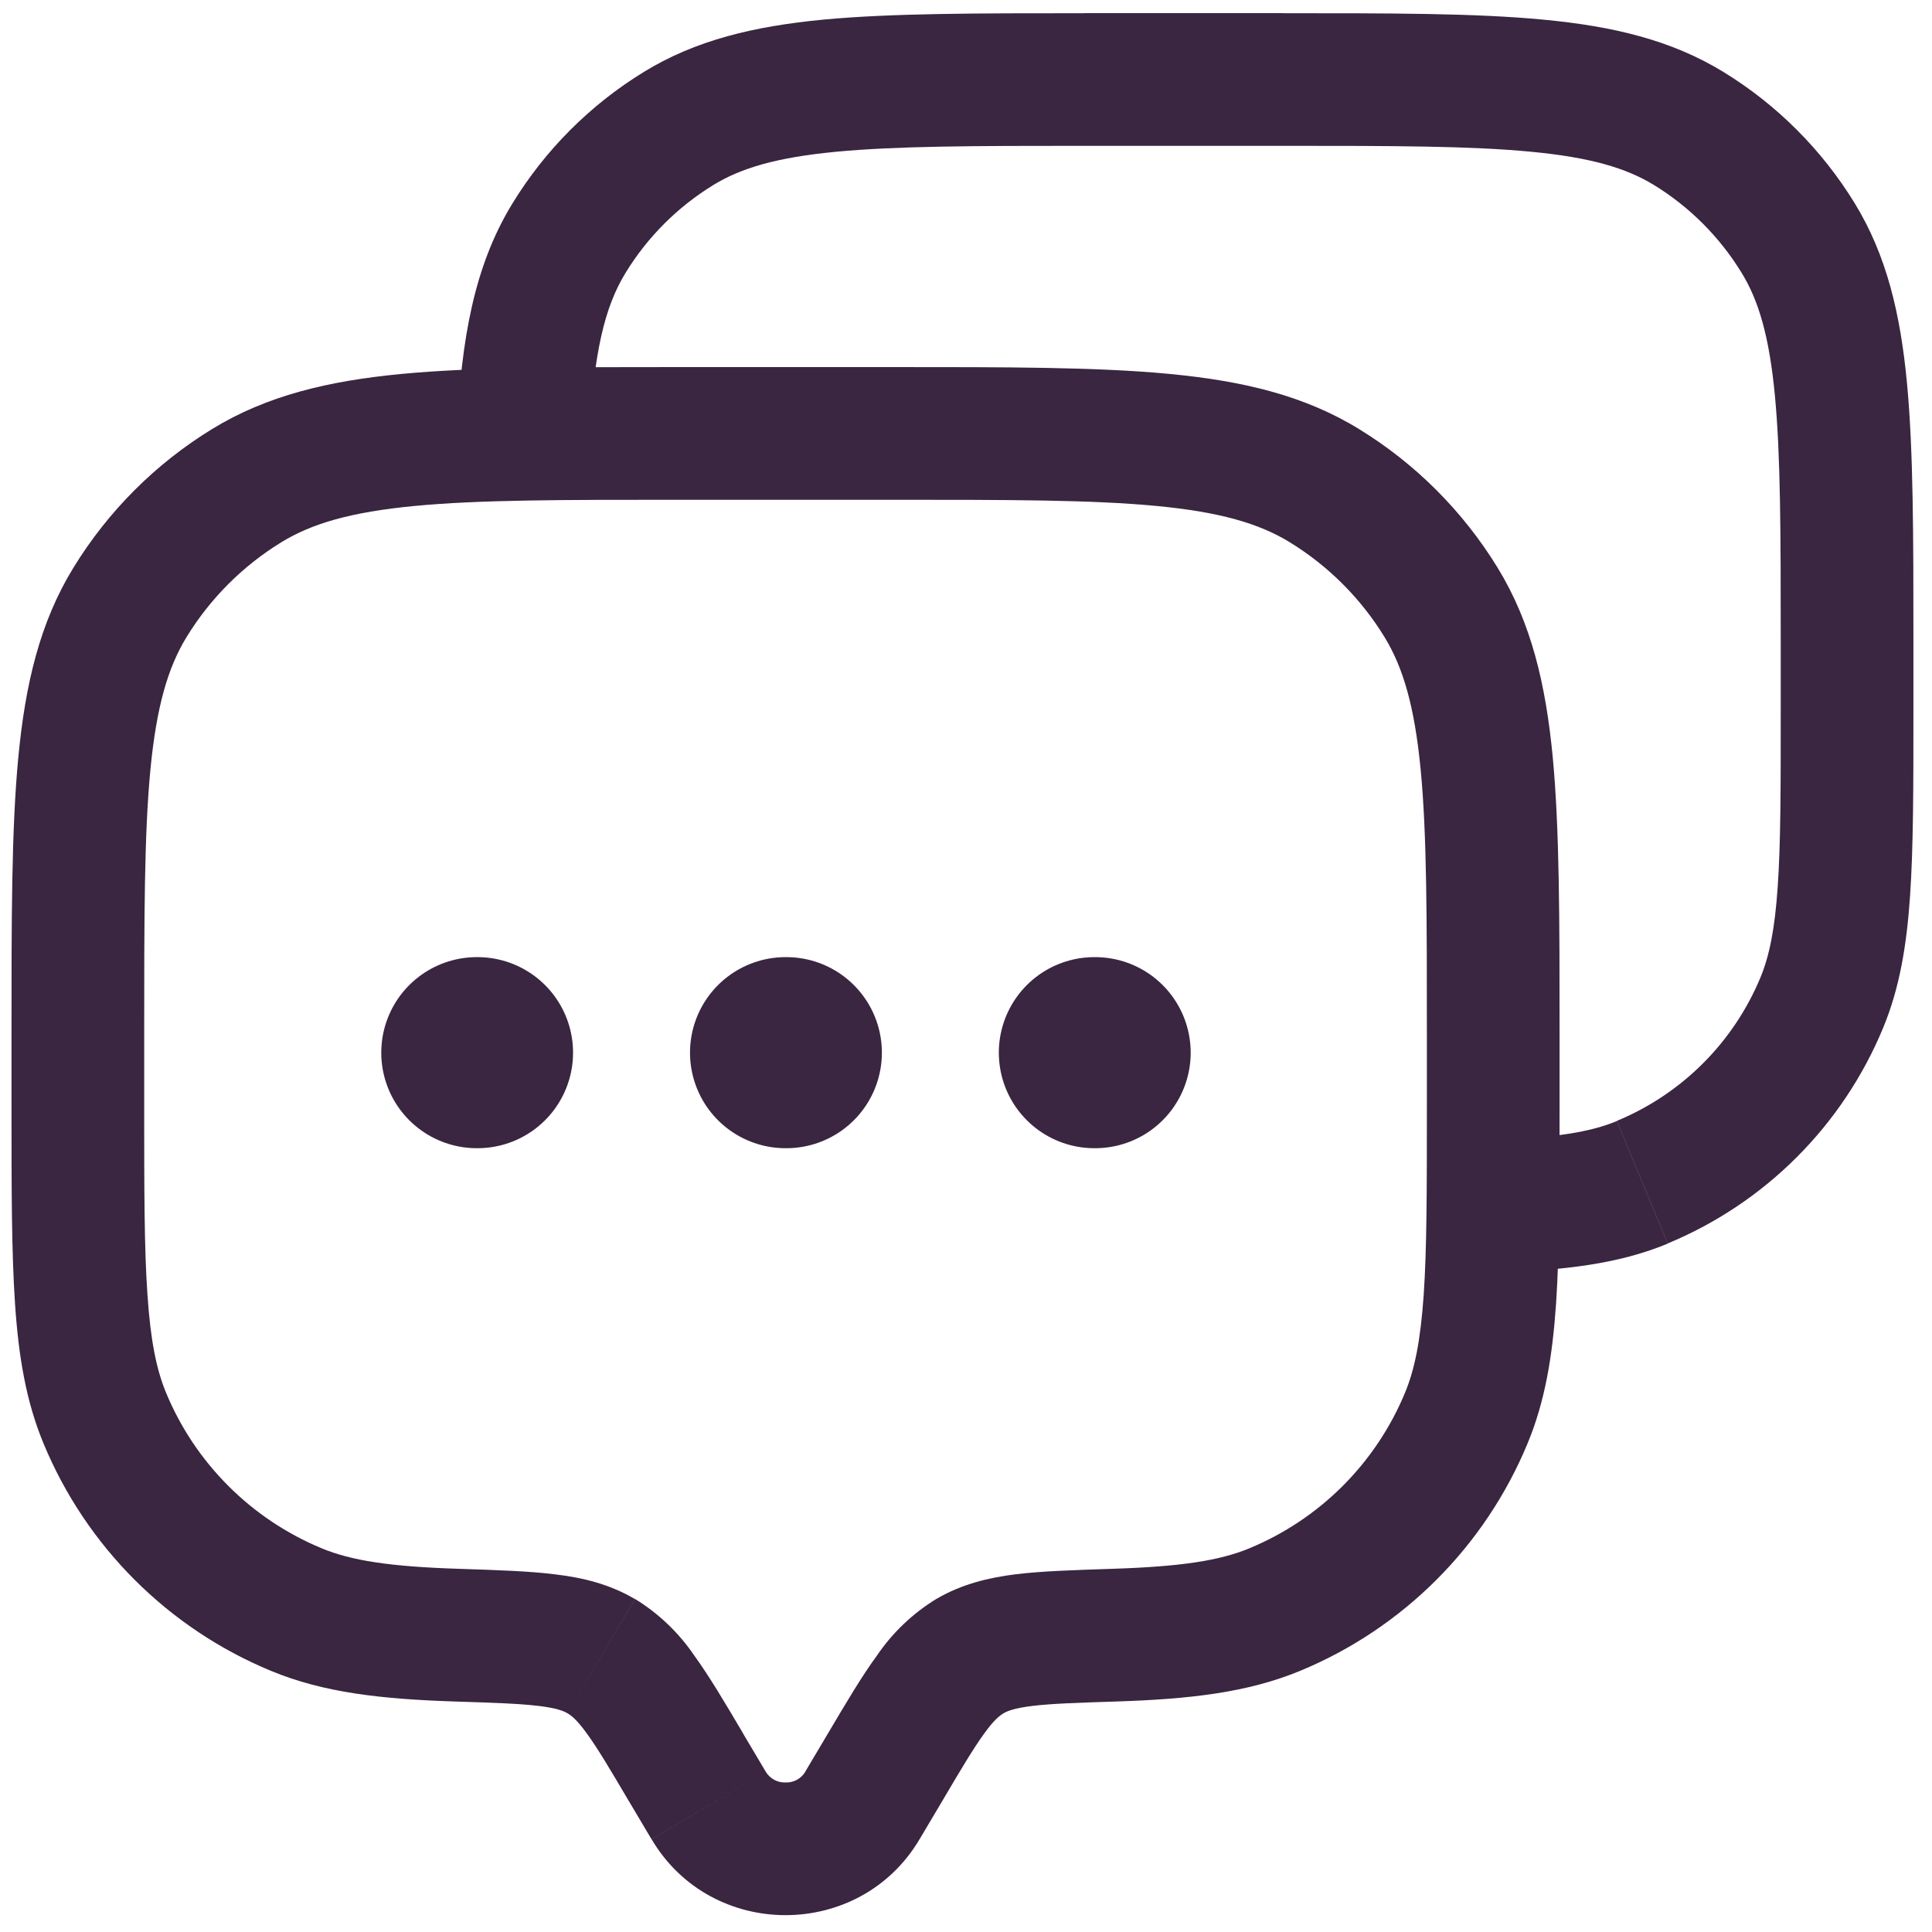
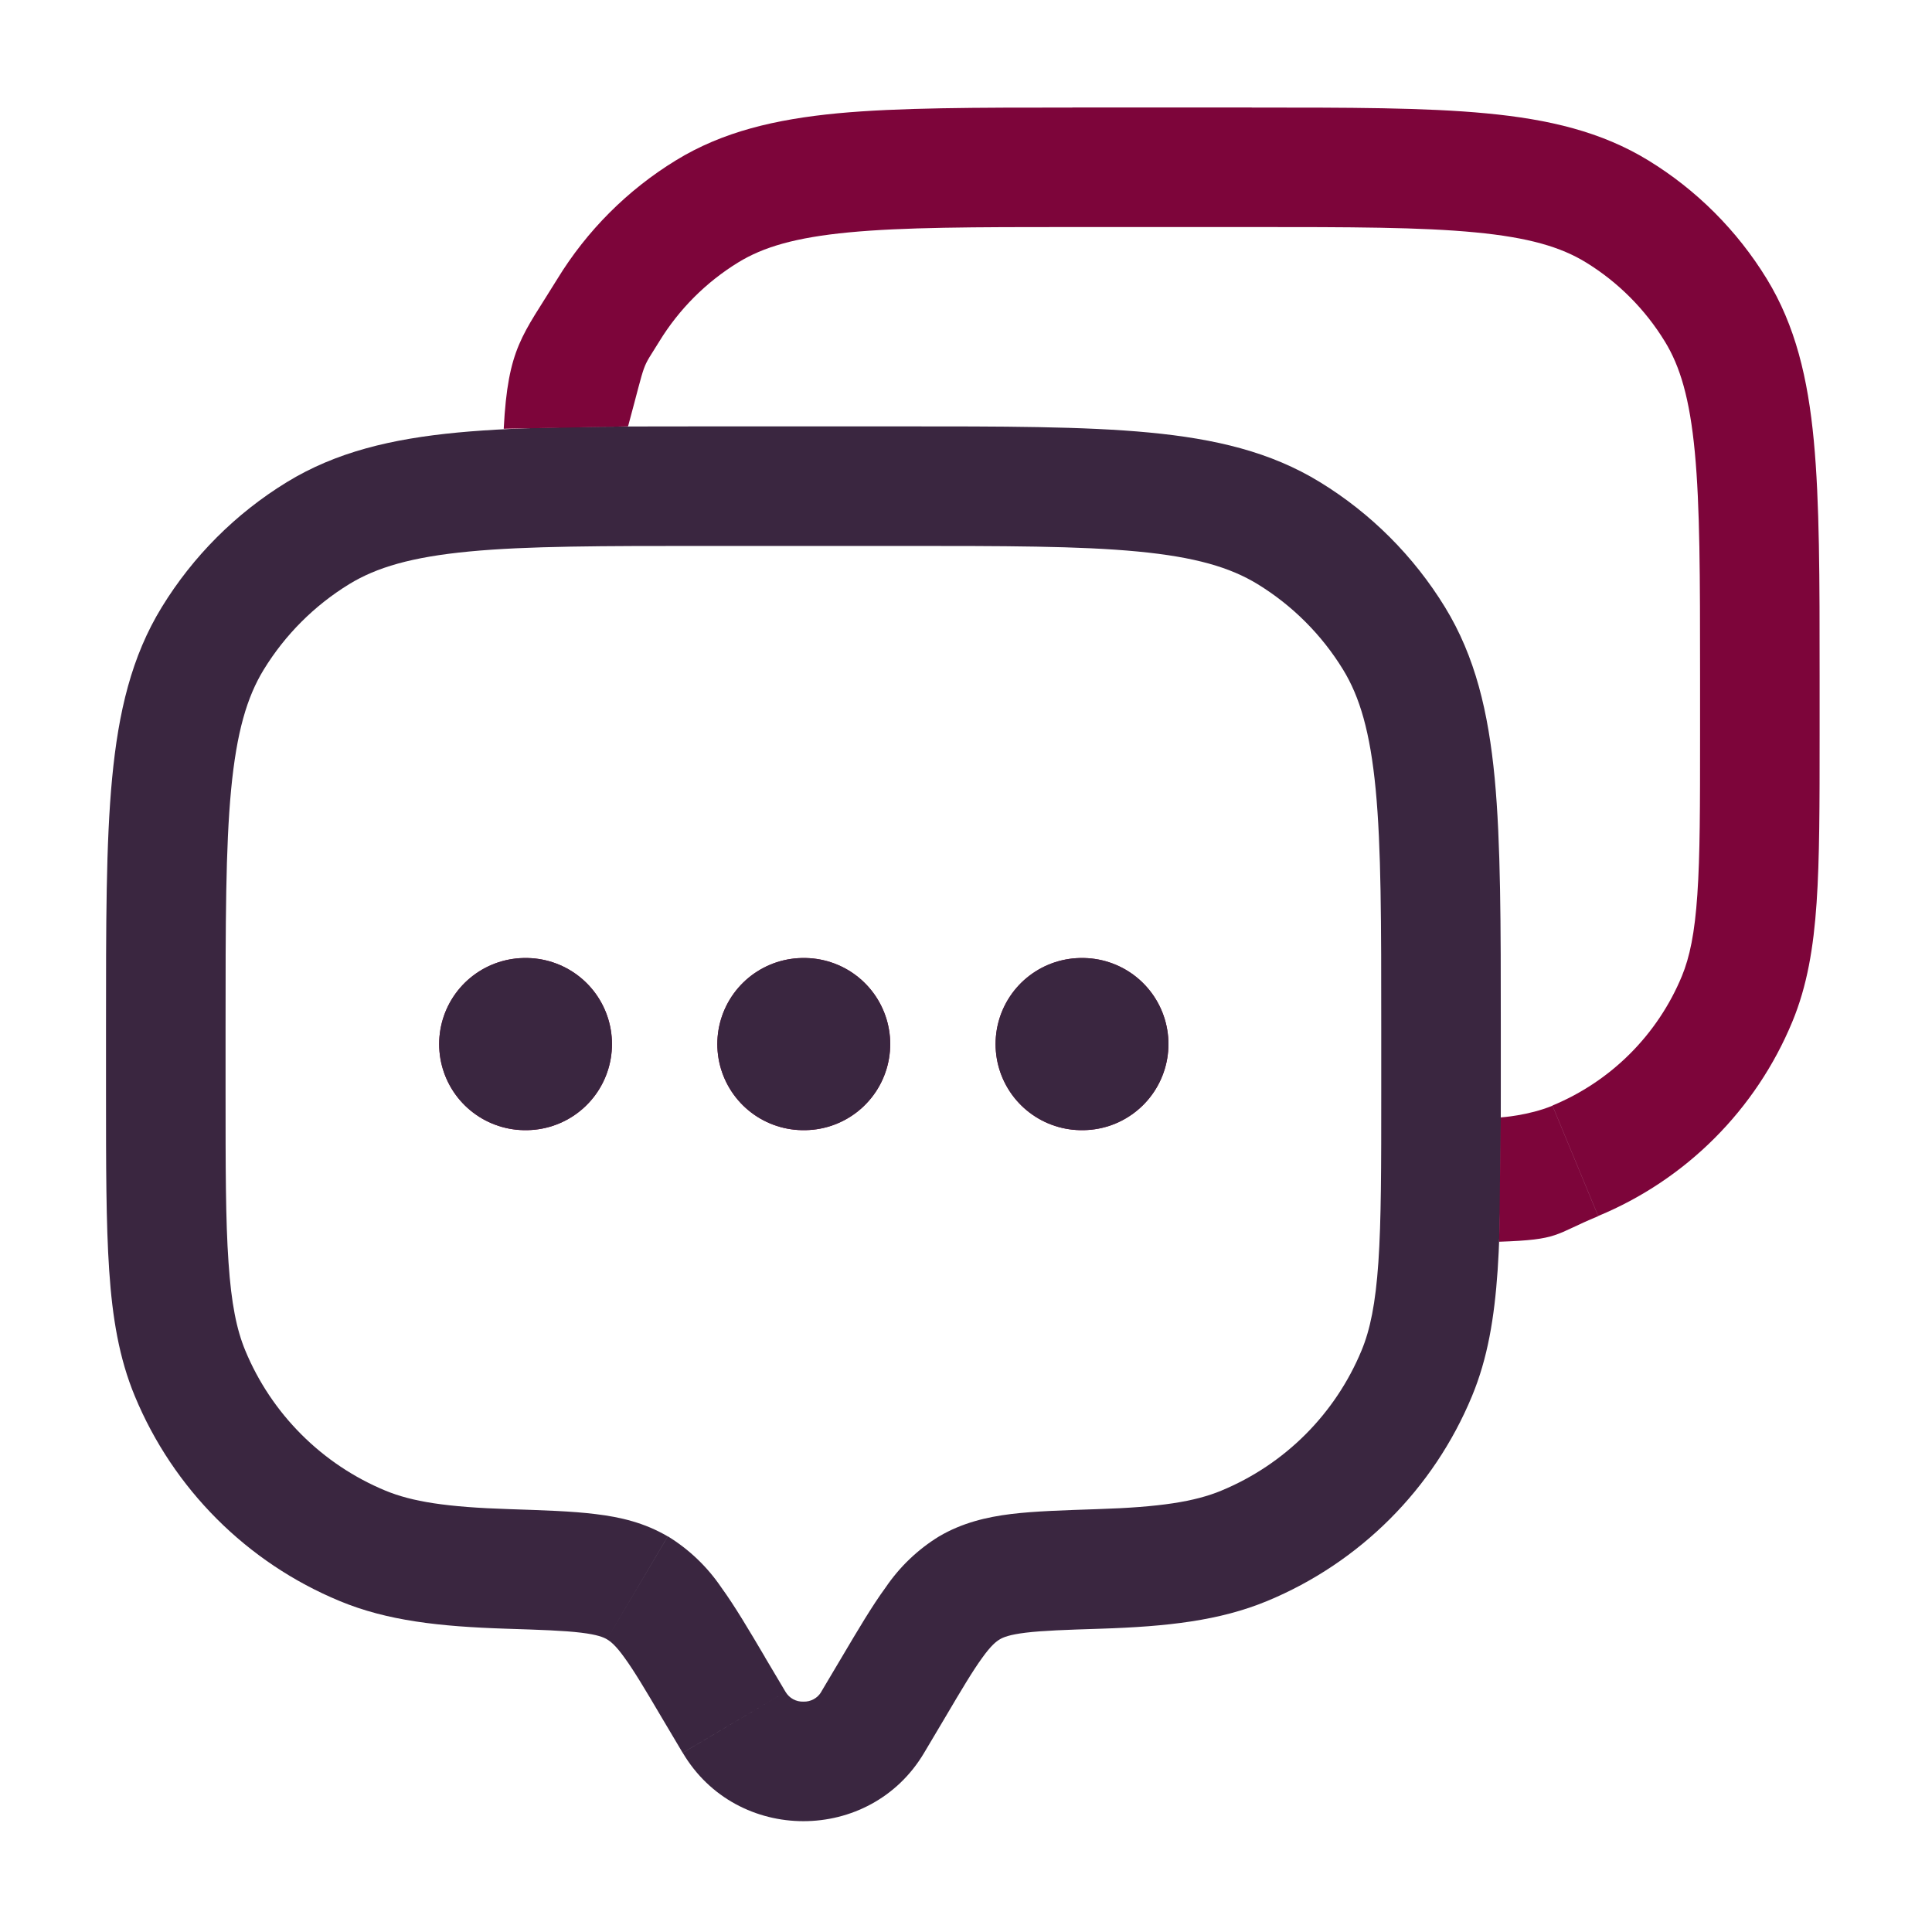
- <svg xmlns="http://www.w3.org/2000/svg" width="91" height="91" viewBox="0 0 91 91" fill="none">
-   <path d="M51.062 6.869H60.438V0.619H51.062V6.869ZM83.875 30.307V33.432H90.125V30.307H83.875ZM83.875 33.432C83.875 37.115 83.875 39.723 83.733 41.765C83.596 43.79 83.333 45.036 82.925 46.028L88.696 48.419C89.475 46.54 89.808 44.532 89.967 42.194C90.125 39.886 90.125 37.028 90.125 33.432H83.875ZM82.925 46.028C82.297 47.544 81.376 48.923 80.215 50.084C79.054 51.245 77.675 52.166 76.158 52.794L78.55 58.569C80.825 57.626 82.892 56.245 84.632 54.503C86.373 52.762 87.754 50.694 88.696 48.419L82.925 46.028ZM60.438 6.869C65.612 6.869 69.271 6.873 72.121 7.148C74.917 7.415 76.6 7.915 77.904 8.715L81.171 3.386C78.721 1.886 75.967 1.236 72.713 0.927C69.504 0.619 65.492 0.623 60.438 0.623V6.869ZM90.125 30.311C90.125 25.257 90.125 21.248 89.821 18.036C89.513 14.782 88.862 12.027 87.362 9.577L82.029 12.844C82.833 14.148 83.333 15.832 83.6 18.628C83.871 21.473 83.875 25.136 83.875 30.311H90.125ZM77.904 8.715C79.585 9.745 80.999 11.163 82.029 12.844L87.362 9.577C85.815 7.053 83.696 4.932 81.171 3.386L77.904 8.715ZM51.062 0.623C46.008 0.623 42 0.623 38.788 0.923C35.533 1.236 32.779 1.882 30.329 3.386L33.592 8.719C34.9 7.915 36.583 7.415 39.383 7.148C42.225 6.877 45.883 6.869 51.062 6.869V0.623ZM30.329 3.386C27.805 4.933 25.683 7.056 24.137 9.582L29.467 12.848C30.497 11.167 31.911 9.75 33.592 8.719L30.329 3.386ZM27.758 20.582C27.967 16.582 28.488 14.444 29.467 12.848L24.137 9.582C22.317 12.553 21.738 15.99 21.517 20.257L27.758 20.582ZM70.438 59.94C73.633 59.832 76.204 59.548 78.55 58.578L76.158 52.803C74.9 53.323 73.267 53.594 70.229 53.694L70.438 59.94Z" fill="#3A2640" />
-   <path d="M43.312 86.632L44.396 84.807L39.013 81.623L37.929 83.448L43.312 86.632ZM29.604 84.807L30.688 86.632L36.067 83.448L34.983 81.623L29.604 84.807ZM37.933 83.448C37.838 83.609 37.701 83.741 37.536 83.831C37.372 83.92 37.187 83.964 37 83.957C36.813 83.964 36.628 83.92 36.464 83.831C36.299 83.741 36.162 83.609 36.067 83.448L30.692 86.632C33.508 91.398 40.492 91.398 43.312 86.632L37.933 83.448ZM32 23.54H42V17.29H32V23.54ZM67.208 48.748V52.082H73.458V48.748H67.208ZM6.792 52.082V48.748H0.542V52.082H6.792ZM0.542 52.082C0.542 55.923 0.542 58.957 0.708 61.415C0.875 63.898 1.229 66.015 2.05 67.99L7.821 65.598C7.371 64.511 7.092 63.153 6.946 60.99C6.792 58.794 6.792 56.007 6.792 52.082H0.542ZM21.637 73.894C18.337 73.79 16.542 73.502 15.15 72.927L12.758 78.698C15.246 79.732 17.988 80.032 21.438 80.144L21.637 73.894ZM2.05 67.99C4.059 72.838 7.91 76.69 12.758 78.698L15.15 72.927C13.507 72.246 12.013 71.248 10.756 69.99C9.498 68.732 8.501 67.242 7.821 65.598L2.05 67.99ZM67.208 52.082C67.208 56.007 67.208 58.794 67.058 60.99C66.908 63.157 66.629 64.511 66.179 65.598L71.95 67.99C72.771 66.015 73.121 63.898 73.292 61.415C73.458 58.957 73.458 55.923 73.458 52.082H67.208ZM52.562 80.144C56.013 80.032 58.754 79.728 61.242 78.698L58.85 72.927C57.454 73.502 55.663 73.79 52.362 73.894L52.562 80.144ZM66.179 65.598C65.498 67.242 64.5 68.735 63.242 69.993C61.983 71.25 60.49 72.248 58.846 72.927L61.242 78.698C66.09 76.69 69.941 72.838 71.95 67.99L66.179 65.598ZM42 23.54C47.517 23.54 51.433 23.54 54.479 23.832C57.479 24.119 59.312 24.661 60.742 25.536L64.008 20.207C61.429 18.623 58.529 17.94 55.071 17.611C51.663 17.286 47.396 17.29 42 17.29V23.54ZM73.458 48.748C73.458 43.352 73.458 39.086 73.138 35.678C72.808 32.219 72.121 29.323 70.542 26.744L65.213 30.007C66.088 31.436 66.629 33.269 66.917 36.269C67.208 39.311 67.208 43.232 67.208 48.748H73.458ZM60.742 25.536C62.564 26.652 64.096 28.184 65.213 30.007L70.542 26.744C68.91 24.081 66.671 21.838 64.008 20.207L60.742 25.536ZM32 17.29C26.604 17.29 22.337 17.29 18.929 17.611C15.471 17.94 12.571 18.628 9.992 20.207L13.258 25.536C14.688 24.661 16.521 24.119 19.521 23.832C22.562 23.54 26.483 23.54 32 23.54V17.29ZM6.792 48.748C6.792 43.232 6.792 39.315 7.083 36.269C7.371 33.269 7.912 31.436 8.787 30.007L3.458 26.74C1.875 29.319 1.192 32.219 0.862 35.678C0.537 39.086 0.542 43.352 0.542 48.748H6.792ZM9.992 20.207C7.329 21.838 5.09 24.077 3.458 26.74L8.787 30.007C9.904 28.184 11.436 26.652 13.258 25.536L9.992 20.207ZM34.987 81.623C34.15 80.207 33.417 78.965 32.704 77.982C31.974 76.905 31.022 75.996 29.913 75.315L26.729 80.698C26.921 80.811 27.188 81.019 27.646 81.657C28.146 82.344 28.712 83.294 29.604 84.807L34.987 81.623ZM21.438 80.144C23.296 80.203 24.479 80.244 25.383 80.353C26.233 80.457 26.554 80.594 26.729 80.698L29.908 75.319C28.7 74.607 27.433 74.307 26.137 74.153C24.896 73.998 23.383 73.953 21.637 73.894L21.438 80.144ZM44.396 84.807C45.288 83.294 45.854 82.344 46.354 81.657C46.812 81.019 47.079 80.811 47.271 80.698L44.092 75.319C42.982 76 42.031 76.909 41.3 77.986C40.583 78.965 39.85 80.211 39.013 81.623L44.396 84.807ZM52.362 73.894C50.617 73.953 49.104 73.998 47.862 74.148C46.571 74.307 45.296 74.611 44.092 75.319L47.271 80.698C47.446 80.594 47.767 80.457 48.617 80.353C49.517 80.244 50.704 80.203 52.562 80.144L52.362 73.894Z" fill="#3A2640" />
-   <path d="M22.458 49.582H22.492M37 49.582H37.038M51.546 49.582H51.583" stroke="#3A2640" stroke-width="9" stroke-linecap="round" stroke-linejoin="round" />
+ <svg xmlns="http://www.w3.org/2000/svg" width="101" height="101" viewBox="0 0 101 101" fill="none">
+   <path d="M48.312 91.632L49.396 89.807L44.013 86.623L42.929 88.448L48.312 91.632ZM34.604 89.807L35.688 91.632L41.067 88.448L39.983 86.623L34.604 89.807ZM42.933 88.448C42.838 88.609 42.701 88.741 42.536 88.831C42.372 88.92 42.187 88.964 42 88.957C41.813 88.964 41.628 88.92 41.464 88.831C41.299 88.741 41.162 88.609 41.067 88.448L35.692 91.632C38.508 96.398 45.492 96.398 48.312 91.632L42.933 88.448ZM37 28.54H47V22.29H37V28.54ZM72.208 53.748V57.082H78.458V53.748H72.208ZM11.792 57.082V53.748H5.542V57.082H11.792ZM5.542 57.082C5.542 60.923 5.542 63.957 5.708 66.415C5.875 68.898 6.229 71.015 7.05 72.99L12.821 70.598C12.371 69.511 12.092 68.153 11.946 65.99C11.792 63.794 11.792 61.007 11.792 57.082H5.542ZM26.637 78.894C23.337 78.79 21.542 78.502 20.15 77.927L17.758 83.698C20.246 84.732 22.988 85.032 26.438 85.144L26.637 78.894ZM7.05 72.99C9.059 77.838 12.91 81.69 17.758 83.698L20.15 77.927C18.506 77.246 17.013 76.248 15.756 74.99C14.498 73.732 13.501 72.242 12.821 70.598L7.05 72.99ZM72.208 57.082C72.208 61.007 72.208 63.794 72.058 65.99C71.908 68.157 71.629 69.511 71.179 70.598L76.95 72.99C77.771 71.015 78.121 68.898 78.292 66.415C78.458 63.957 78.458 60.923 78.458 57.082H72.208ZM57.562 85.144C61.013 85.032 63.754 84.728 66.242 83.698L63.85 77.927C62.454 78.502 60.663 78.79 57.362 78.894L57.562 85.144ZM71.179 70.598C70.498 72.242 69.5 73.735 68.242 74.993C66.983 76.25 65.49 77.248 63.846 77.927L66.242 83.698C71.09 81.69 74.941 77.838 76.95 72.99L71.179 70.598ZM47 28.54C52.517 28.54 56.433 28.54 59.479 28.832C62.479 29.119 64.312 29.661 65.742 30.536L69.008 25.207C66.429 23.623 63.529 22.94 60.071 22.611C56.663 22.286 52.396 22.29 47 22.29V28.54ZM78.458 53.748C78.458 48.352 78.458 44.086 78.138 40.678C77.808 37.219 77.121 34.323 75.542 31.744L70.213 35.007C71.088 36.436 71.629 38.269 71.917 41.269C72.208 44.311 72.208 48.232 72.208 53.748H78.458ZM65.742 30.536C67.564 31.652 69.096 33.184 70.213 35.007L75.542 31.744C73.91 29.081 71.671 26.838 69.008 25.207L65.742 30.536ZM37 22.29C31.604 22.29 27.337 22.29 23.929 22.611C20.471 22.94 17.571 23.628 14.992 25.207L18.258 30.536C19.688 29.661 21.521 29.119 24.521 28.832C27.562 28.54 31.483 28.54 37 28.54V22.29ZM11.792 53.748C11.792 48.232 11.792 44.315 12.083 41.269C12.371 38.269 12.912 36.436 13.787 35.007L8.458 31.74C6.875 34.319 6.192 37.219 5.862 40.678C5.537 44.086 5.542 48.352 5.542 53.748H11.792ZM14.992 25.207C12.329 26.838 10.09 29.077 8.458 31.74L13.787 35.007C14.904 33.184 16.436 31.652 18.258 30.536L14.992 25.207ZM39.987 86.623C39.15 85.207 38.417 83.965 37.704 82.982C36.974 81.905 36.022 80.996 34.913 80.315L31.729 85.698C31.921 85.811 32.188 86.019 32.646 86.657C33.146 87.344 33.712 88.294 34.604 89.807L39.987 86.623ZM26.438 85.144C28.296 85.203 29.479 85.244 30.383 85.353C31.233 85.457 31.554 85.594 31.729 85.698L34.908 80.319C33.7 79.607 32.433 79.307 31.137 79.153C29.896 78.998 28.383 78.953 26.637 78.894L26.438 85.144ZM49.396 89.807C50.288 88.294 50.854 87.344 51.354 86.657C51.812 86.019 52.079 85.811 52.271 85.698L49.092 80.319C47.982 81 47.031 81.909 46.3 82.986C45.583 83.965 44.85 85.211 44.013 86.623L49.396 89.807ZM57.362 78.894C55.617 78.953 54.104 78.998 52.862 79.148C51.571 79.307 50.296 79.611 49.092 80.319L52.271 85.698C52.446 85.594 52.767 85.457 53.617 85.353C54.517 85.244 55.704 85.203 57.562 85.144L57.362 78.894Z" fill="#3A2640" />
+   <path d="M27.458 54.582H27.492M42 54.582H42.038M56.546 54.582H56.583" stroke="#7D053A" stroke-width="9" stroke-linecap="round" stroke-linejoin="round" />
+   <path d="M56.062 11.869H65.438V5.619H56.062V11.869ZM88.875 35.307V38.432H95.125V35.307H88.875ZM88.875 38.432C88.875 42.115 88.875 44.723 88.733 46.765C88.596 48.79 88.333 50.036 87.925 51.028L93.696 53.419C94.475 51.54 94.808 49.532 94.967 47.194C95.125 44.886 95.125 42.028 95.125 38.432H88.875ZM87.925 51.028C87.297 52.544 86.376 53.923 85.215 55.084C84.054 56.245 82.675 57.166 81.158 57.794L83.55 63.569C85.825 62.626 87.892 61.245 89.632 59.503C91.373 57.762 92.754 55.694 93.696 53.419L87.925 51.028ZM65.438 11.869C70.612 11.869 74.271 11.873 77.121 12.148C79.917 12.415 81.6 12.915 82.904 13.715L86.171 8.386C83.721 6.886 80.967 6.236 77.713 5.927C74.504 5.619 70.492 5.623 65.438 5.623V11.869ZM95.125 35.311C95.125 30.257 95.125 26.248 94.821 23.036C94.513 19.782 93.862 17.027 92.362 14.578L87.029 17.844C87.833 19.148 88.333 20.832 88.6 23.628C88.871 26.473 88.875 30.136 88.875 35.311H95.125ZM82.904 13.715C84.585 14.745 85.999 16.163 87.029 17.844L92.362 14.578C90.815 12.053 88.696 9.932 86.171 8.386L82.904 13.715ZM56.062 5.623C51.008 5.623 47 5.623 43.788 5.923C40.533 6.236 37.779 6.882 35.329 8.386L38.592 13.719C39.9 12.915 41.583 12.415 44.383 12.148C47.225 11.877 50.883 11.869 56.062 11.869V5.623ZM35.329 8.386C32.805 9.933 30.683 12.056 29.137 14.582L34.467 17.848C35.497 16.167 36.911 14.75 38.592 13.719L35.329 8.386ZM32.833 22.29C33.833 18.594 33.487 19.444 34.467 17.848L29.137 14.582C27.317 17.552 26.554 18.148 26.333 22.415L32.833 22.29ZM78.371 64.915C81.567 64.807 81.204 64.548 83.55 63.578L81.158 57.803C79.9 58.323 78.458 58.415 78.458 58.415L78.371 64.915Z" fill="#7D053A" />
+   <path d="M27.458 54.582H27.492M42 54.582H42.038M56.546 54.582H56.583" stroke="#3A2640" stroke-width="9" stroke-linecap="round" stroke-linejoin="round" />
</svg>
